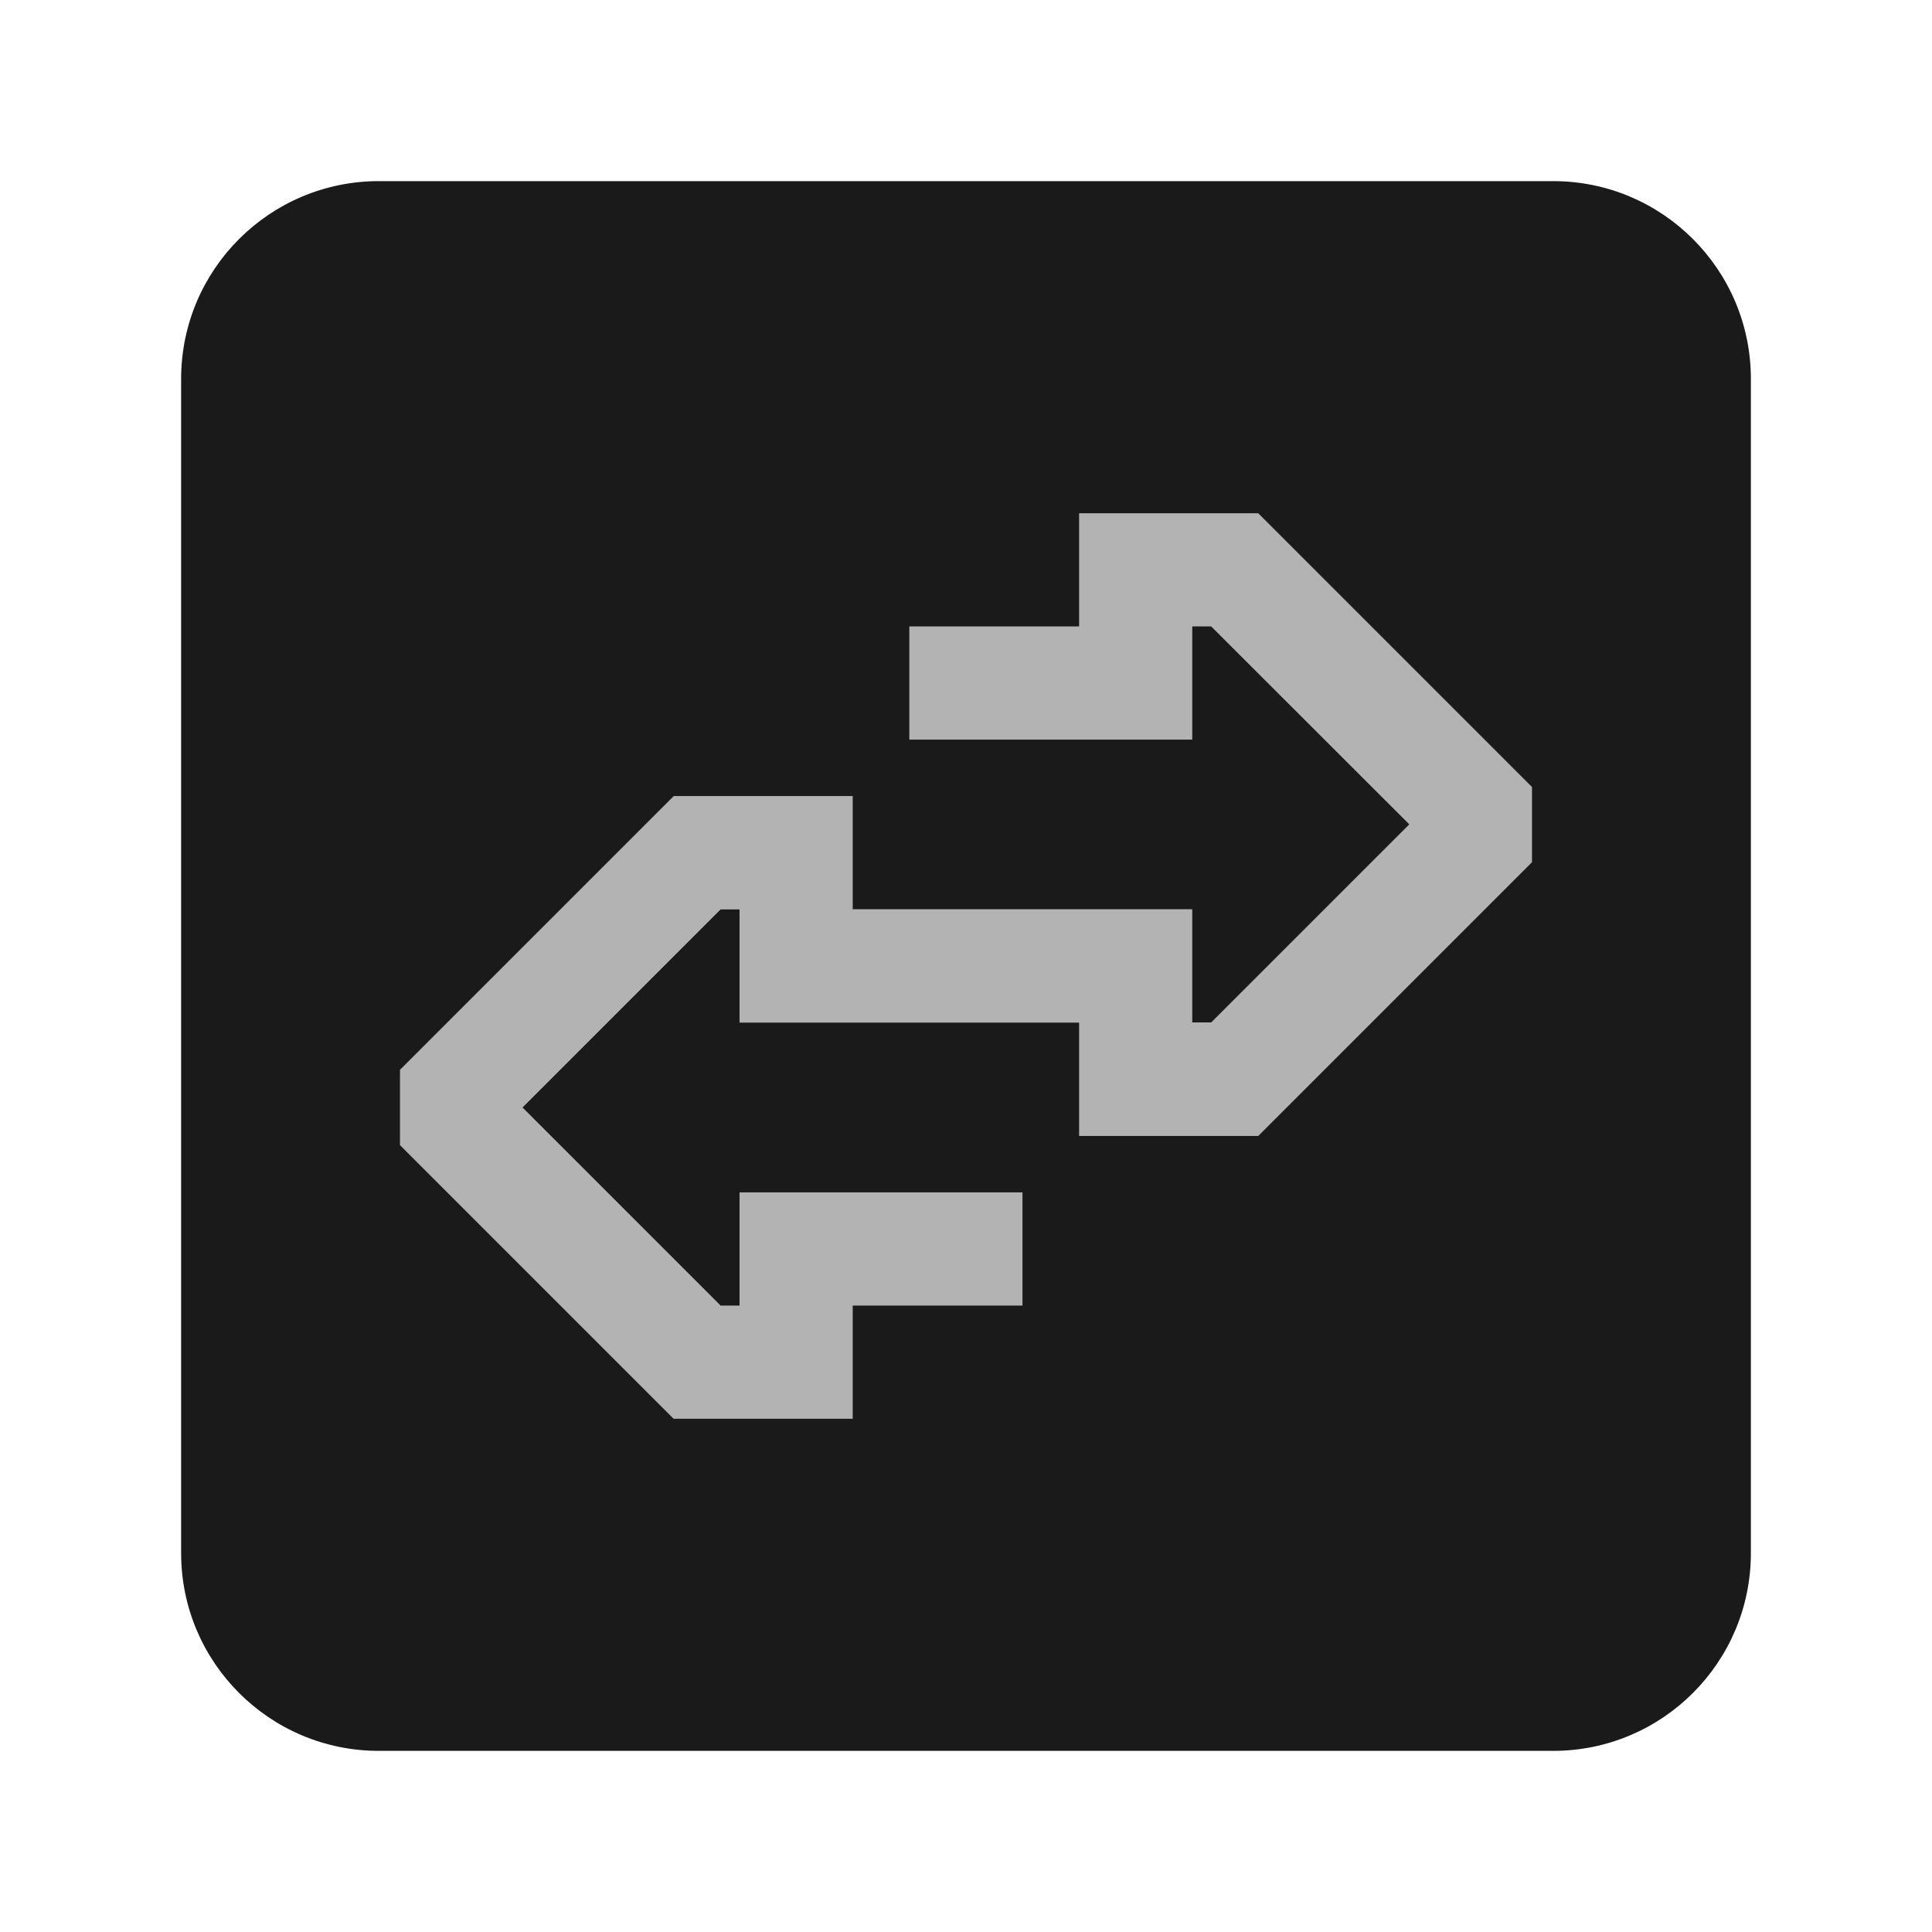
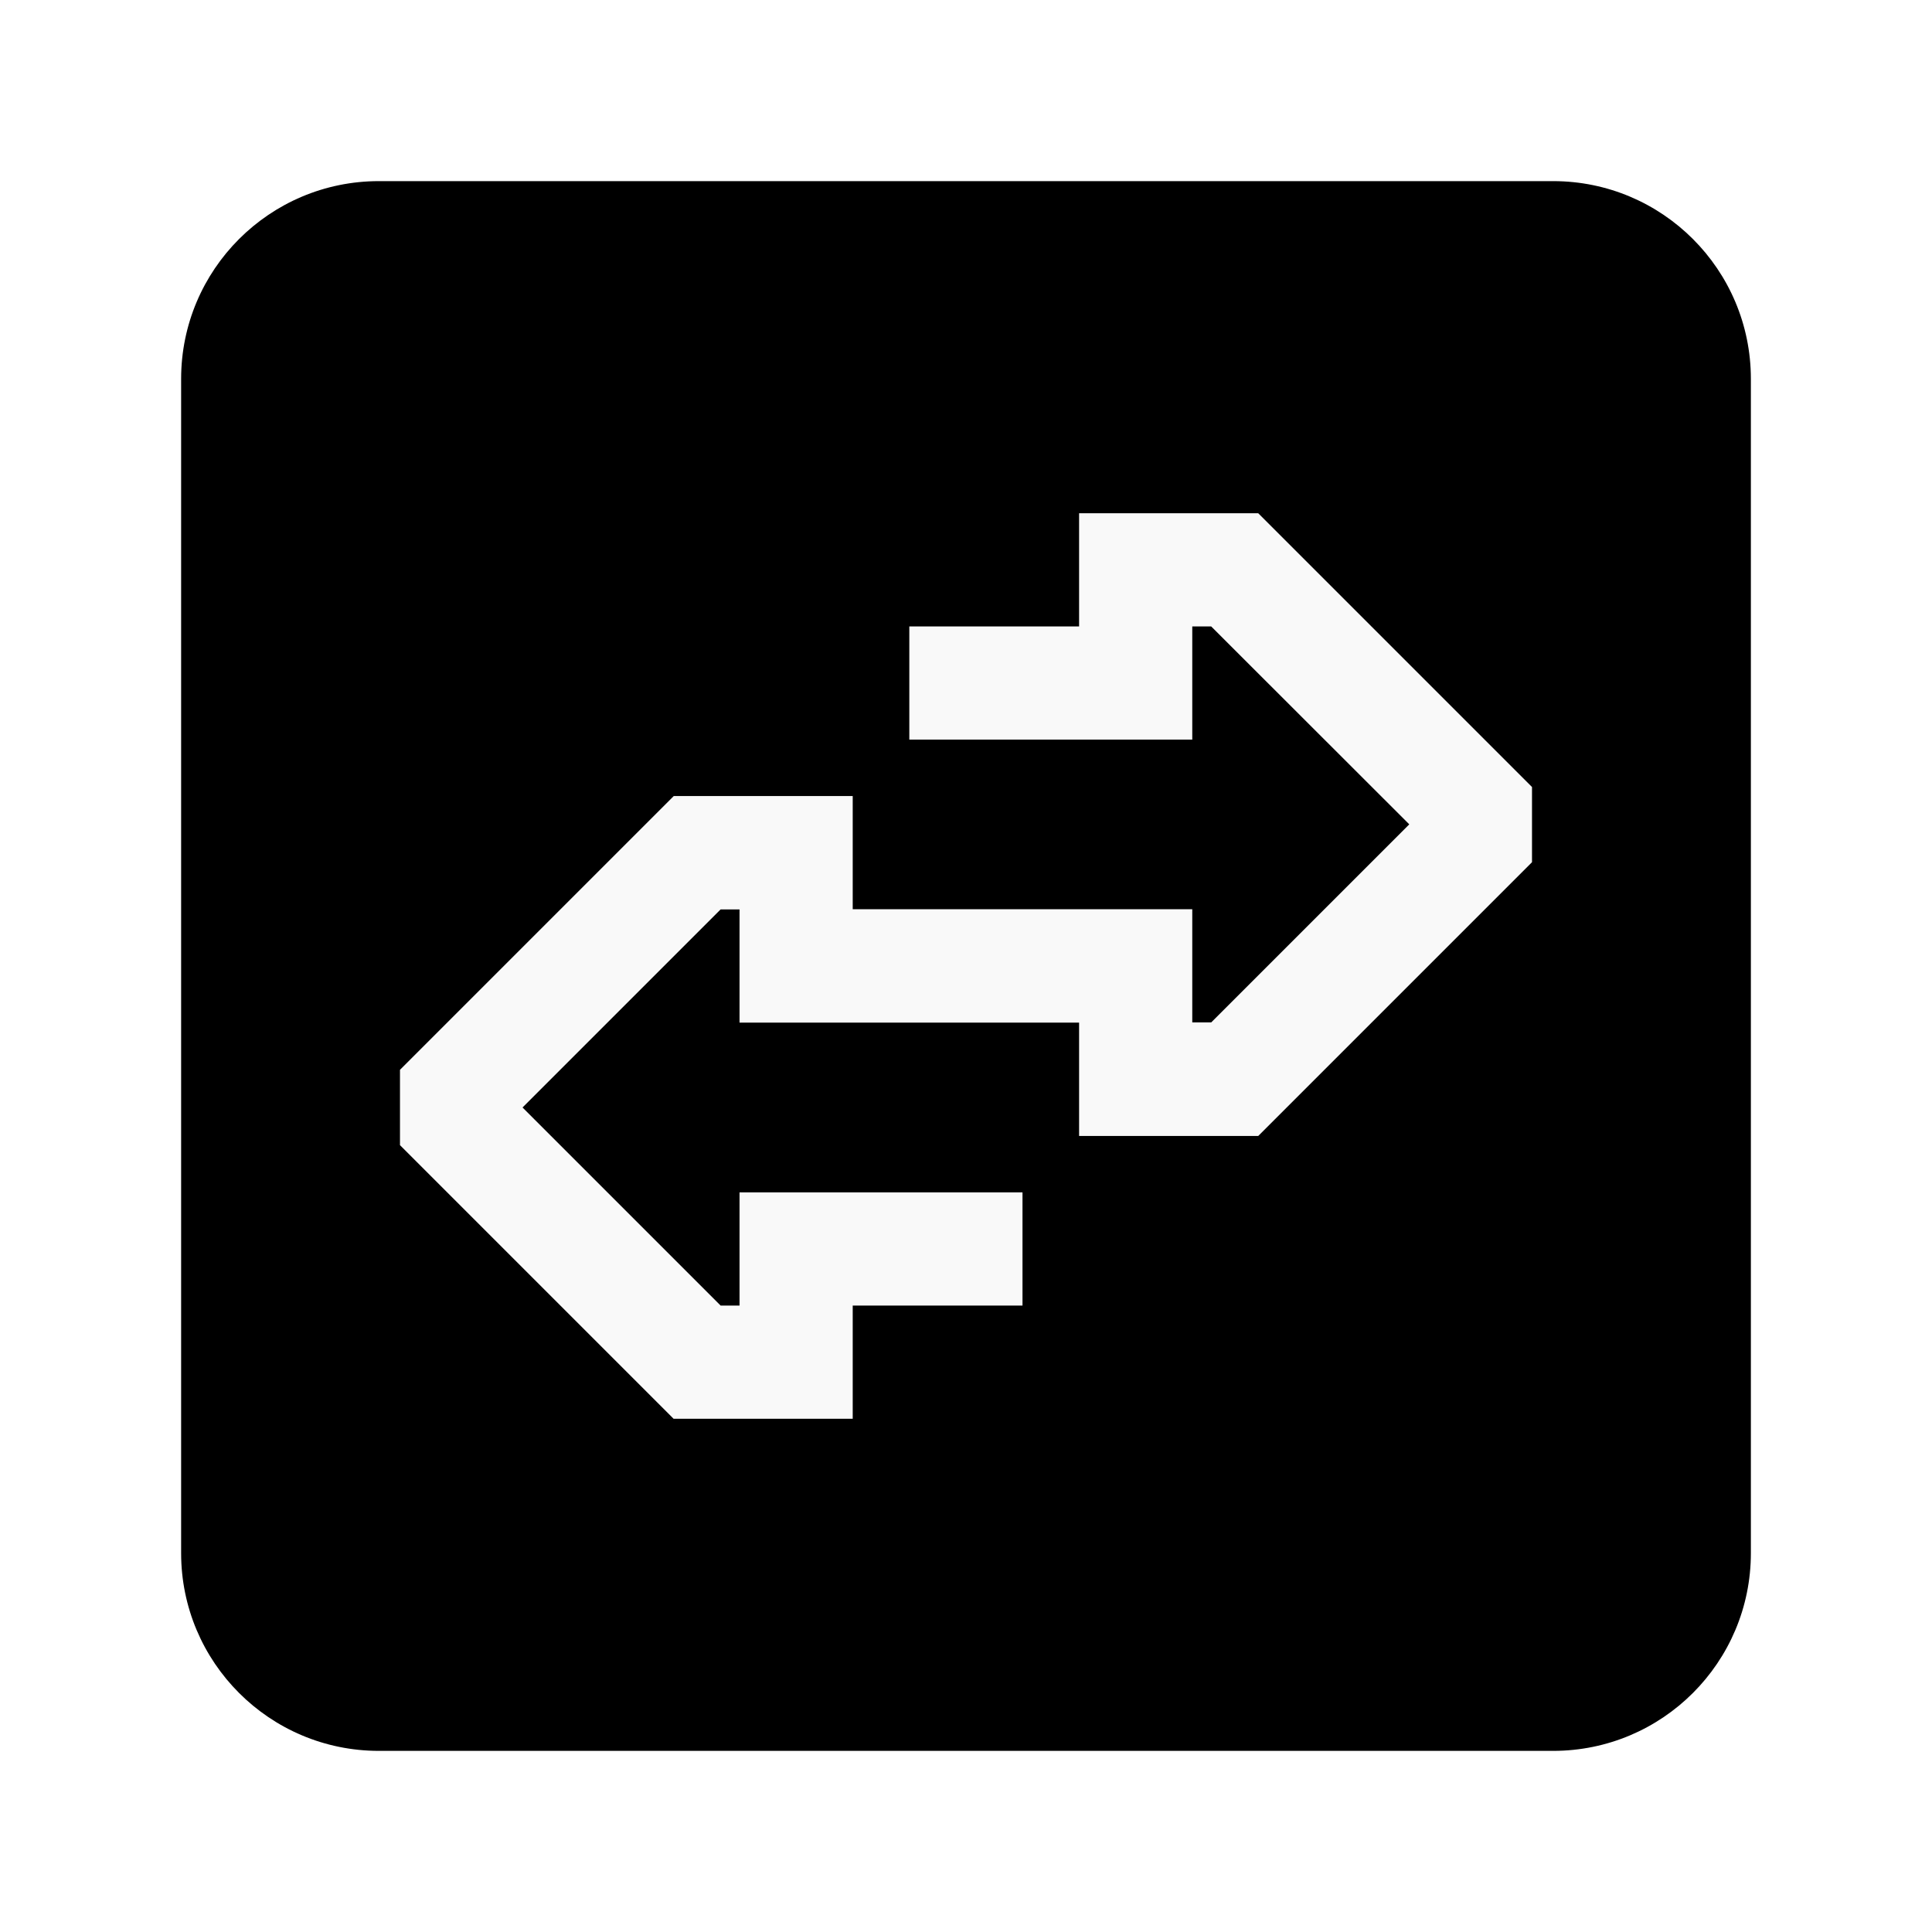
<svg xmlns="http://www.w3.org/2000/svg" width="1024" height="1024" viewBox="0 0 270.933 270.933" version="1.1" id="svg5" xml:space="preserve">
  <defs id="defs2" />
  <g id="layer1" transform="translate(-88.5,-45)">
-     <rect style="fill:#1a1a1a;fill-opacity:1;stroke:none;stroke-width:0.821" id="rect846" width="220.133" height="220.133" x="113.9" y="70.4" ry="27.734" />
-     <path d="m 186.257,243.957 h -3.299 l -2.331,-2.331 -33.729,-33.729 -2.307,-2.306 v -3.298 -3.968 -3.299 l 2.331,-2.331 33.729,-33.729 2.331,-2.331 h 3.274 13.888 7.936 v 7.936 7.936 h 15.873 23.809 7.936 v 7.936 7.936 h 2.654 l 27.777,-27.777 -27.777,-27.752 h -2.654 v 7.936 7.936 h -7.936 -23.809 -7.936 v -15.873 h 7.936 15.873 v -7.936 -7.936 h 7.936 13.888 3.299 l 2.331,2.331 33.729,33.729 2.331,2.331 v 3.274 3.968 3.299 l -2.331,2.331 -33.729,33.729 -2.331,2.331 h -3.299 -13.888 -7.936 v -7.961 -7.936 h -15.873 -23.809 -7.936 v -7.936 -7.936 h -2.654 l -27.777,27.777 27.777,27.777 h 2.654 v -7.936 -7.936 h 7.936 23.809 7.936 v 15.873 h -7.936 -15.873 v 7.936 7.936 h -7.936 z" id="path334" style="fill:#b3b3b3;stroke-width:0.248" />
+     <rect style="fill:#000000;fill-opacity:1;stroke:none;stroke-width:0.821" id="rect846" width="220.133" height="220.133" x="113.9" y="70.4" ry="27.734" />
+     <path d="m 186.257,243.957 h -3.299 l -2.331,-2.331 -33.729,-33.729 -2.307,-2.306 v -3.298 -3.968 -3.299 l 2.331,-2.331 33.729,-33.729 2.331,-2.331 h 3.274 13.888 7.936 v 7.936 7.936 h 15.873 23.809 7.936 v 7.936 7.936 h 2.654 l 27.777,-27.777 -27.777,-27.752 h -2.654 v 7.936 7.936 h -7.936 -23.809 -7.936 v -15.873 h 7.936 15.873 v -7.936 -7.936 h 7.936 13.888 3.299 l 2.331,2.331 33.729,33.729 2.331,2.331 v 3.274 3.968 3.299 l -2.331,2.331 -33.729,33.729 -2.331,2.331 h -3.299 -13.888 -7.936 v -7.961 -7.936 h -15.873 -23.809 -7.936 v -7.936 -7.936 h -2.654 l -27.777,27.777 27.777,27.777 h 2.654 v -7.936 -7.936 h 7.936 23.809 7.936 v 15.873 h -7.936 -15.873 v 7.936 7.936 h -7.936 z" id="path334" style="fill:#f9f9f9;stroke-width:0.248;fill-opacity:1" />
  </g>
</svg>
